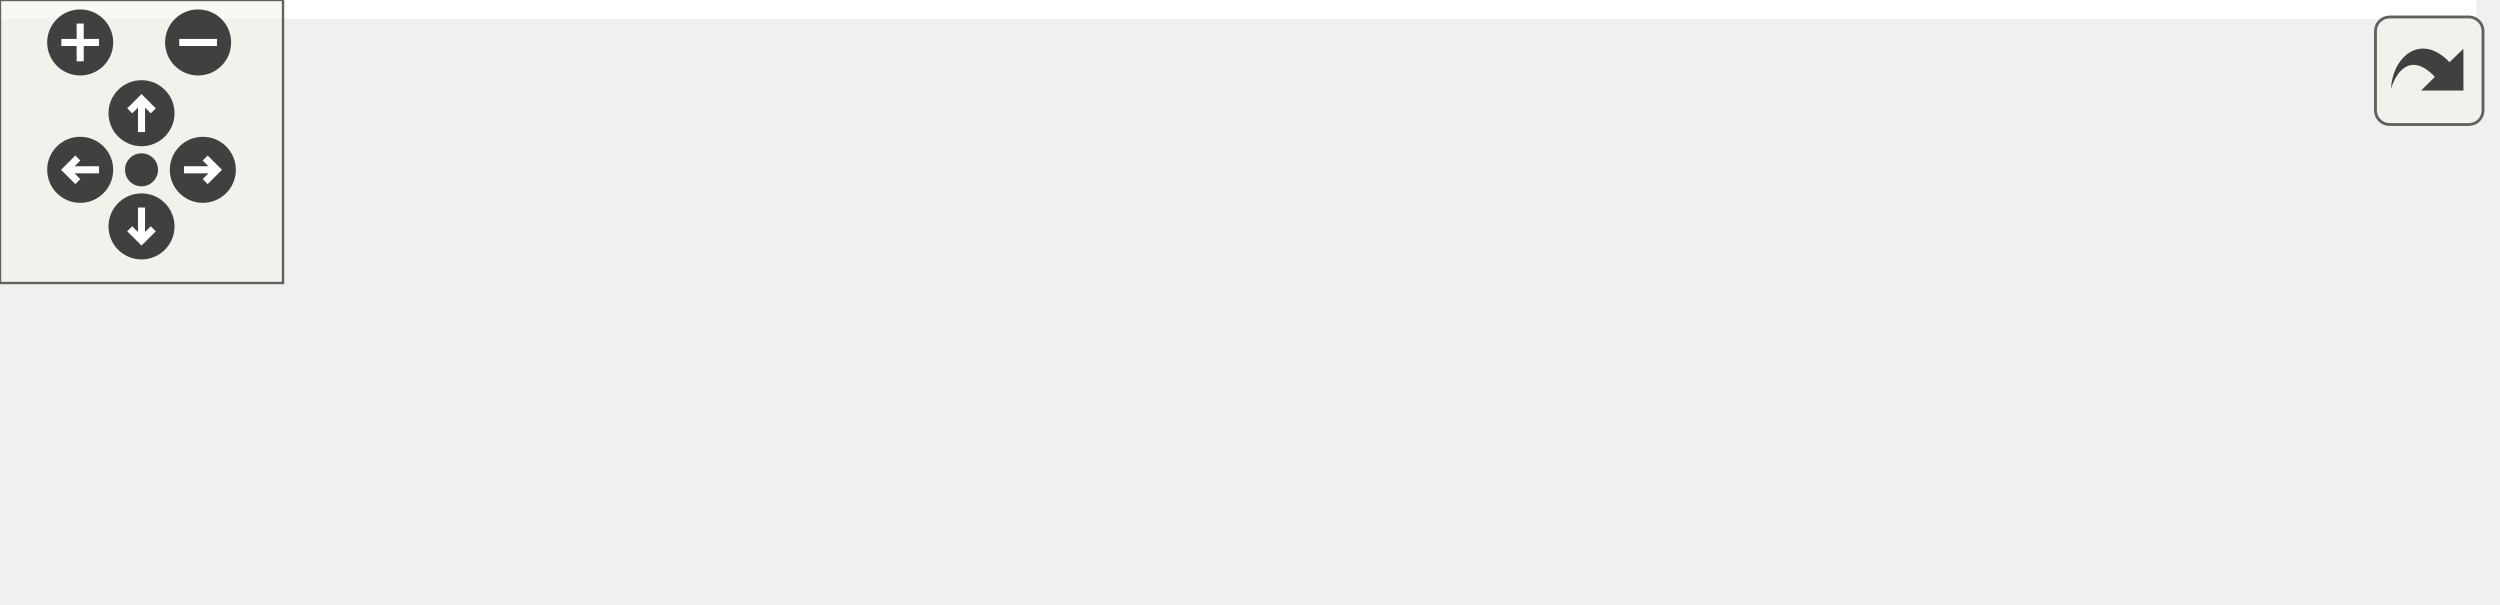
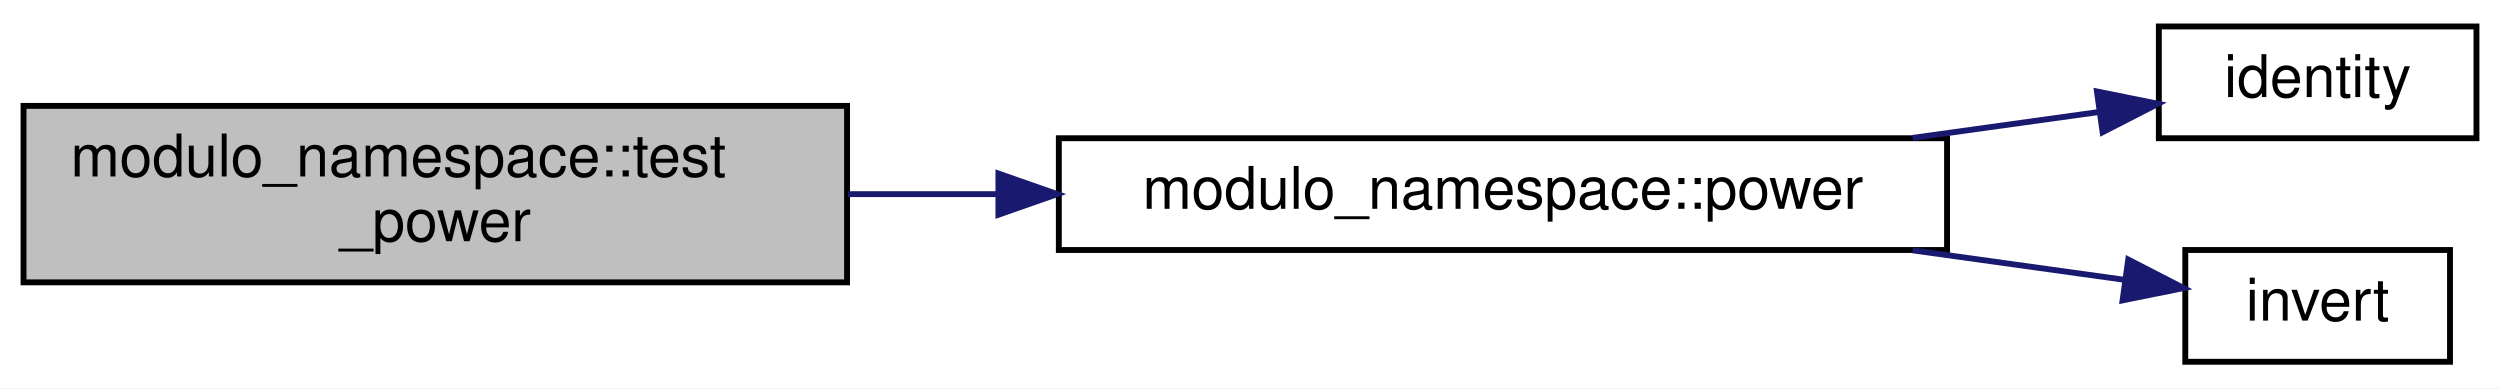
- <svg xmlns="http://www.w3.org/2000/svg" xmlns:xlink="http://www.w3.org/1999/xlink" id="main" version="1.1" xml:space="preserve">
-   <style type="text/css">
- .edge:hover path { stroke: red; }
- .edge:hover polygon { stroke: red; fill: red; }
- </style>
-   <defs>
-     <circle id="rim" cx="0" cy="0" r="7" />
-     <circle id="rim2" cx="0" cy="0" r="3.5" />
-     <g id="zoomPlus">
-       <use xlink:href="#rim" fill="#404040">
-         <set attributeName="fill" to="#808080" begin="zoomplus.mouseover" end="zoomplus.mouseout" />
-       </use>
-       <path d="M-4,0h8M0,-4v8" fill="none" stroke="white" stroke-width="1.5" pointer-events="none" />
-     </g>
-     <g id="zoomMin">
-       <use xlink:href="#rim" fill="#404040">
-         <set attributeName="fill" to="#808080" begin="zoomminus.mouseover" end="zoomminus.mouseout" />
-       </use>
-       <path d="M-4,0h8" fill="none" stroke="white" stroke-width="1.5" pointer-events="none" />
-     </g>
-     <g id="dirArrow">
-       <path fill="none" stroke="white" stroke-width="1.5" d="M0,-3.0v7 M-2.5,-0.5L0,-3.0L2.5,-0.5" />
-     </g>
-     <g id="resetDef">
-       <use xlink:href="#rim2" fill="#404040">
-         <set attributeName="fill" to="#808080" begin="reset.mouseover" end="reset.mouseout" />
-       </use>
-     </g>
-   </defs>
-   <svg id="graph" class="graph">
-     <g id="viewport">
-       <polygon fill="white" stroke="transparent" points="-4,4 -4,-67.5 525,-67.5 525,4 -4,4" />
-       <g id="node1" class="node">
-         <g id="a_node1">
-           <a xlink:title=" ">
-             <polygon fill="#bfbfbf" stroke="black" points="0,-0.5 0,-30.5 140,-30.5 140,-0.5 0,-0.5" />
-             <text text-anchor="start" x="8" y="-18.5" font-family="Helvetica,sans-Serif" font-size="10.00">modulo_namespace::test</text>
-             <text text-anchor="middle" x="70" y="-7.5" font-family="Helvetica,sans-Serif" font-size="10.00">_power</text>
-           </a>
-         </g>
-       </g>
-       <g id="node2" class="node">
-         <g id="a_node2">
-           <a xlink:href="namespacemodulo__namespace.html#a8e6fc91a032b336ea0bbed9eabf54f69" target="_top" xlink:title="Returns .">
-             <polygon fill="white" stroke="black" points="176,-6 176,-25 327,-25 327,-6 176,-6" />
-             <text text-anchor="middle" x="251.5" y="-13" font-family="Helvetica,sans-Serif" font-size="10.00">modulo_namespace::power</text>
-           </a>
-         </g>
-       </g>
-       <g id="edge1" class="edge">
-         <path fill="none" stroke="midnightblue" d="M140.14,-15.5C148.52,-15.5 157.15,-15.5 165.72,-15.5" />
-         <polygon fill="midnightblue" stroke="midnightblue" points="165.73,-19 175.73,-15.5 165.73,-12 165.73,-19" />
-       </g>
-       <g id="node3" class="node">
-         <g id="a_node3">
-           <a xlink:href="namespacemodulo__namespace.html#a55577c112e6d41b6314ad996f9e48842" target="_top" xlink:title=" ">
-             <polygon fill="white" stroke="black" points="363,-44 363,-63 521,-63 521,-44 363,-44" />
-             <text text-anchor="middle" x="442" y="-51" font-family="Helvetica,sans-Serif" font-size="10.00">modulo_namespace::identity</text>
-           </a>
-         </g>
-       </g>
-       <g id="edge2" class="edge">
-         <path fill="none" stroke="midnightblue" d="M300.07,-25.09C325.5,-30.22 357,-36.57 383.77,-41.96" />
-         <polygon fill="midnightblue" stroke="midnightblue" points="383.28,-45.43 393.78,-43.98 384.66,-38.57 383.28,-45.43" />
-       </g>
-       <g id="node4" class="node">
-         <g id="a_node4">
-           <a xlink:href="namespacemodulo__namespace.html#aac690d54b7665a90ca461724df8907c0" target="_top" xlink:title=" ">
-             <polygon fill="white" stroke="black" points="367.5,-6 367.5,-25 516.5,-25 516.5,-6 367.5,-6" />
-             <text text-anchor="middle" x="442" y="-13" font-family="Helvetica,sans-Serif" font-size="10.00">modulo_namespace::invert</text>
-           </a>
-         </g>
-       </g>
-       <g id="edge3" class="edge">
-         <path fill="none" stroke="midnightblue" d="M327,-8.88C336.96,-8.75 347.22,-8.72 357.32,-8.79" />
-         <polygon fill="midnightblue" stroke="midnightblue" points="357.31,-12.29 367.35,-8.9 357.39,-5.29 357.31,-12.29" />
-       </g>
-       <g id="edge4" class="edge">
-         <path fill="none" stroke="midnightblue" d="M367.35,-22.1C357.41,-22.25 347.15,-22.28 337.04,-22.22" />
-         <polygon fill="midnightblue" stroke="midnightblue" points="337.04,-18.72 327,-22.12 336.96,-25.72 337.04,-18.72" />
+ <svg xmlns="http://www.w3.org/2000/svg" xmlns:xlink="http://www.w3.org/1999/xlink" width="425pt" height="66pt" viewBox="0.00 0.00 425.00 66.00">
+   <g id="graph0" class="graph" transform="scale(1 1) rotate(0) translate(4 62)">
+     <polygon fill="white" stroke="transparent" points="-4,4 -4,-62 421,-62 421,4 -4,4" />
+     <g id="node1" class="node">
+       <g id="a_node1">
+         <a xlink:title=" ">
+           <polygon fill="#bfbfbf" stroke="black" points="0,-14 0,-44 140,-44 140,-14 0,-14" />
+           <text text-anchor="start" x="8" y="-32" font-family="Helvetica,sans-Serif" font-size="10.00">modulo_namespace::test</text>
+           <text text-anchor="middle" x="70" y="-21" font-family="Helvetica,sans-Serif" font-size="10.00">_power</text>
+         </a>
      </g>
    </g>
-   </svg>
-   <g id="navigator" transform="translate(0 0)" fill="#404254">
-     <rect fill="#f2f5e9" fill-opacity="0.5" stroke="#606060" stroke-width=".5" x="0" y="0" width="60" height="60" />
-     <use id="zoomplus" xlink:href="#zoomPlus" x="17" y="9" />
-     <use id="zoomminus" xlink:href="#zoomMin" x="42" y="9" />
-     <use id="reset" xlink:href="#resetDef" x="30" y="36" />
-     <g id="arrowUp" xlink:href="#dirArrow" transform="translate(30 24)">
-       <use xlink:href="#rim" fill="#404040">
-         <set attributeName="fill" to="#808080" begin="arrowUp.mouseover" end="arrowUp.mouseout" />
-       </use>
-       <path fill="none" stroke="white" stroke-width="1.5" d="M0,-3.0v7 M-2.5,-0.5L0,-3.0L2.5,-0.5" />
+     <g id="node2" class="node">
+       <g id="a_node2">
+         <a xlink:href="namespacemodulo__namespace.html#a8e6fc91a032b336ea0bbed9eabf54f69" target="_top" xlink:title="Returns .">
+           <polygon fill="white" stroke="black" points="176,-19.5 176,-38.5 327,-38.5 327,-19.5 176,-19.5" />
+           <text text-anchor="middle" x="251.5" y="-26.5" font-family="Helvetica,sans-Serif" font-size="10.00">modulo_namespace::power</text>
+         </a>
+       </g>
    </g>
-     <g id="arrowRight" xlink:href="#dirArrow" transform="rotate(90) translate(36 -43)">
-       <use xlink:href="#rim" fill="#404040">
-         <set attributeName="fill" to="#808080" begin="arrowRight.mouseover" end="arrowRight.mouseout" />
-       </use>
-       <path fill="none" stroke="white" stroke-width="1.5" d="M0,-3.0v7 M-2.5,-0.5L0,-3.0L2.5,-0.5" />
+     <g id="edge1" class="edge">
+       <path fill="none" stroke="midnightblue" d="M140.14,-29C148.52,-29 157.15,-29 165.72,-29" />
+       <polygon fill="midnightblue" stroke="midnightblue" points="165.73,-32.5 175.73,-29 165.73,-25.5 165.73,-32.5" />
    </g>
-     <g id="arrowDown" xlink:href="#dirArrow" transform="rotate(180) translate(-30 -48)">
-       <use xlink:href="#rim" fill="#404040">
-         <set attributeName="fill" to="#808080" begin="arrowDown.mouseover" end="arrowDown.mouseout" />
-       </use>
-       <path fill="none" stroke="white" stroke-width="1.5" d="M0,-3.0v7 M-2.5,-0.5L0,-3.0L2.5,-0.5" />
+     <g id="node3" class="node">
+       <g id="a_node3">
+         <a xlink:href="d__compiled_8cpp.html#ac969ae49524a67aba9be0f061955ef23" target="_top" xlink:title=" ">
+           <polygon fill="white" stroke="black" points="363,-38.5 363,-57.5 417,-57.5 417,-38.5 363,-38.5" />
+           <text text-anchor="middle" x="390" y="-45.5" font-family="Helvetica,sans-Serif" font-size="10.00">identity</text>
+         </a>
+       </g>
    </g>
-     <g id="arrowLeft" xlink:href="#dirArrow" transform="rotate(270) translate(-36 17)">
-       <use xlink:href="#rim" fill="#404040">
-         <set attributeName="fill" to="#808080" begin="arrowLeft.mouseover" end="arrowLeft.mouseout" />
-       </use>
-       <path fill="none" stroke="white" stroke-width="1.5" d="M0,-3.0v7 M-2.5,-0.5L0,-3.0L2.5,-0.5" />
+     <g id="edge2" class="edge">
+       <path fill="none" stroke="midnightblue" d="M321.15,-38.56C332.07,-40.08 342.98,-41.59 352.75,-42.95" />
+       <polygon fill="midnightblue" stroke="midnightblue" points="352.48,-46.45 362.86,-44.36 353.44,-39.52 352.48,-46.45" />
+     </g>
+     <g id="node4" class="node">
+       <g id="a_node4">
+         <a xlink:href="d__compiled_8cpp.html#a4cb6b7e98aadd3fa7ffc759c5e14596d" target="_top" xlink:title=" ">
+           <polygon fill="white" stroke="black" points="367.5,-0.5 367.5,-19.5 412.5,-19.5 412.5,-0.5 367.5,-0.5" />
+           <text text-anchor="middle" x="390" y="-7.5" font-family="Helvetica,sans-Serif" font-size="10.00">invert</text>
+         </a>
+       </g>
+     </g>
+     <g id="edge3" class="edge">
+       <path fill="none" stroke="midnightblue" d="M321.15,-19.44C333.7,-17.7 346.23,-15.95 357.04,-14.45" />
+       <polygon fill="midnightblue" stroke="midnightblue" points="357.8,-17.88 367.22,-13.03 356.84,-10.94 357.8,-17.88" />
    </g>
  </g>
-   <svg viewBox="0 0 15 15" width="100%" height="30px" preserveAspectRatio="xMaxYMin meet">
-     <g id="arrow_out" transform="scale(0.3 0.3)">
-       <a xlink:href="namespacemodulo__namespace_ad997b1805adbf715af5d542dd68b9ce2_cgraph_org.svg" target="_base">
-         <rect id="button" ry="5" rx="5" y="6" x="6" height="38" width="38" fill="#f2f5e9" fill-opacity="0.5" stroke="#606060" stroke-width="1.0" />
-         <path id="arrow" d="M 11.5,31.437 C 11.94,20.098 22.043,11.323 32.159,21.979 L 37.069,17.246 C 37.069,17.246 37.088,32 37.088,32 L 22.16,31.978 C 22.16,31.978 26.998,27.14 26.998,27.14 C 18.529,18.264 13.292,25.23 11.5,31.437 z" style="fill:#404040;" />
-       </a>
-     </g>
-   </svg>
</svg>
